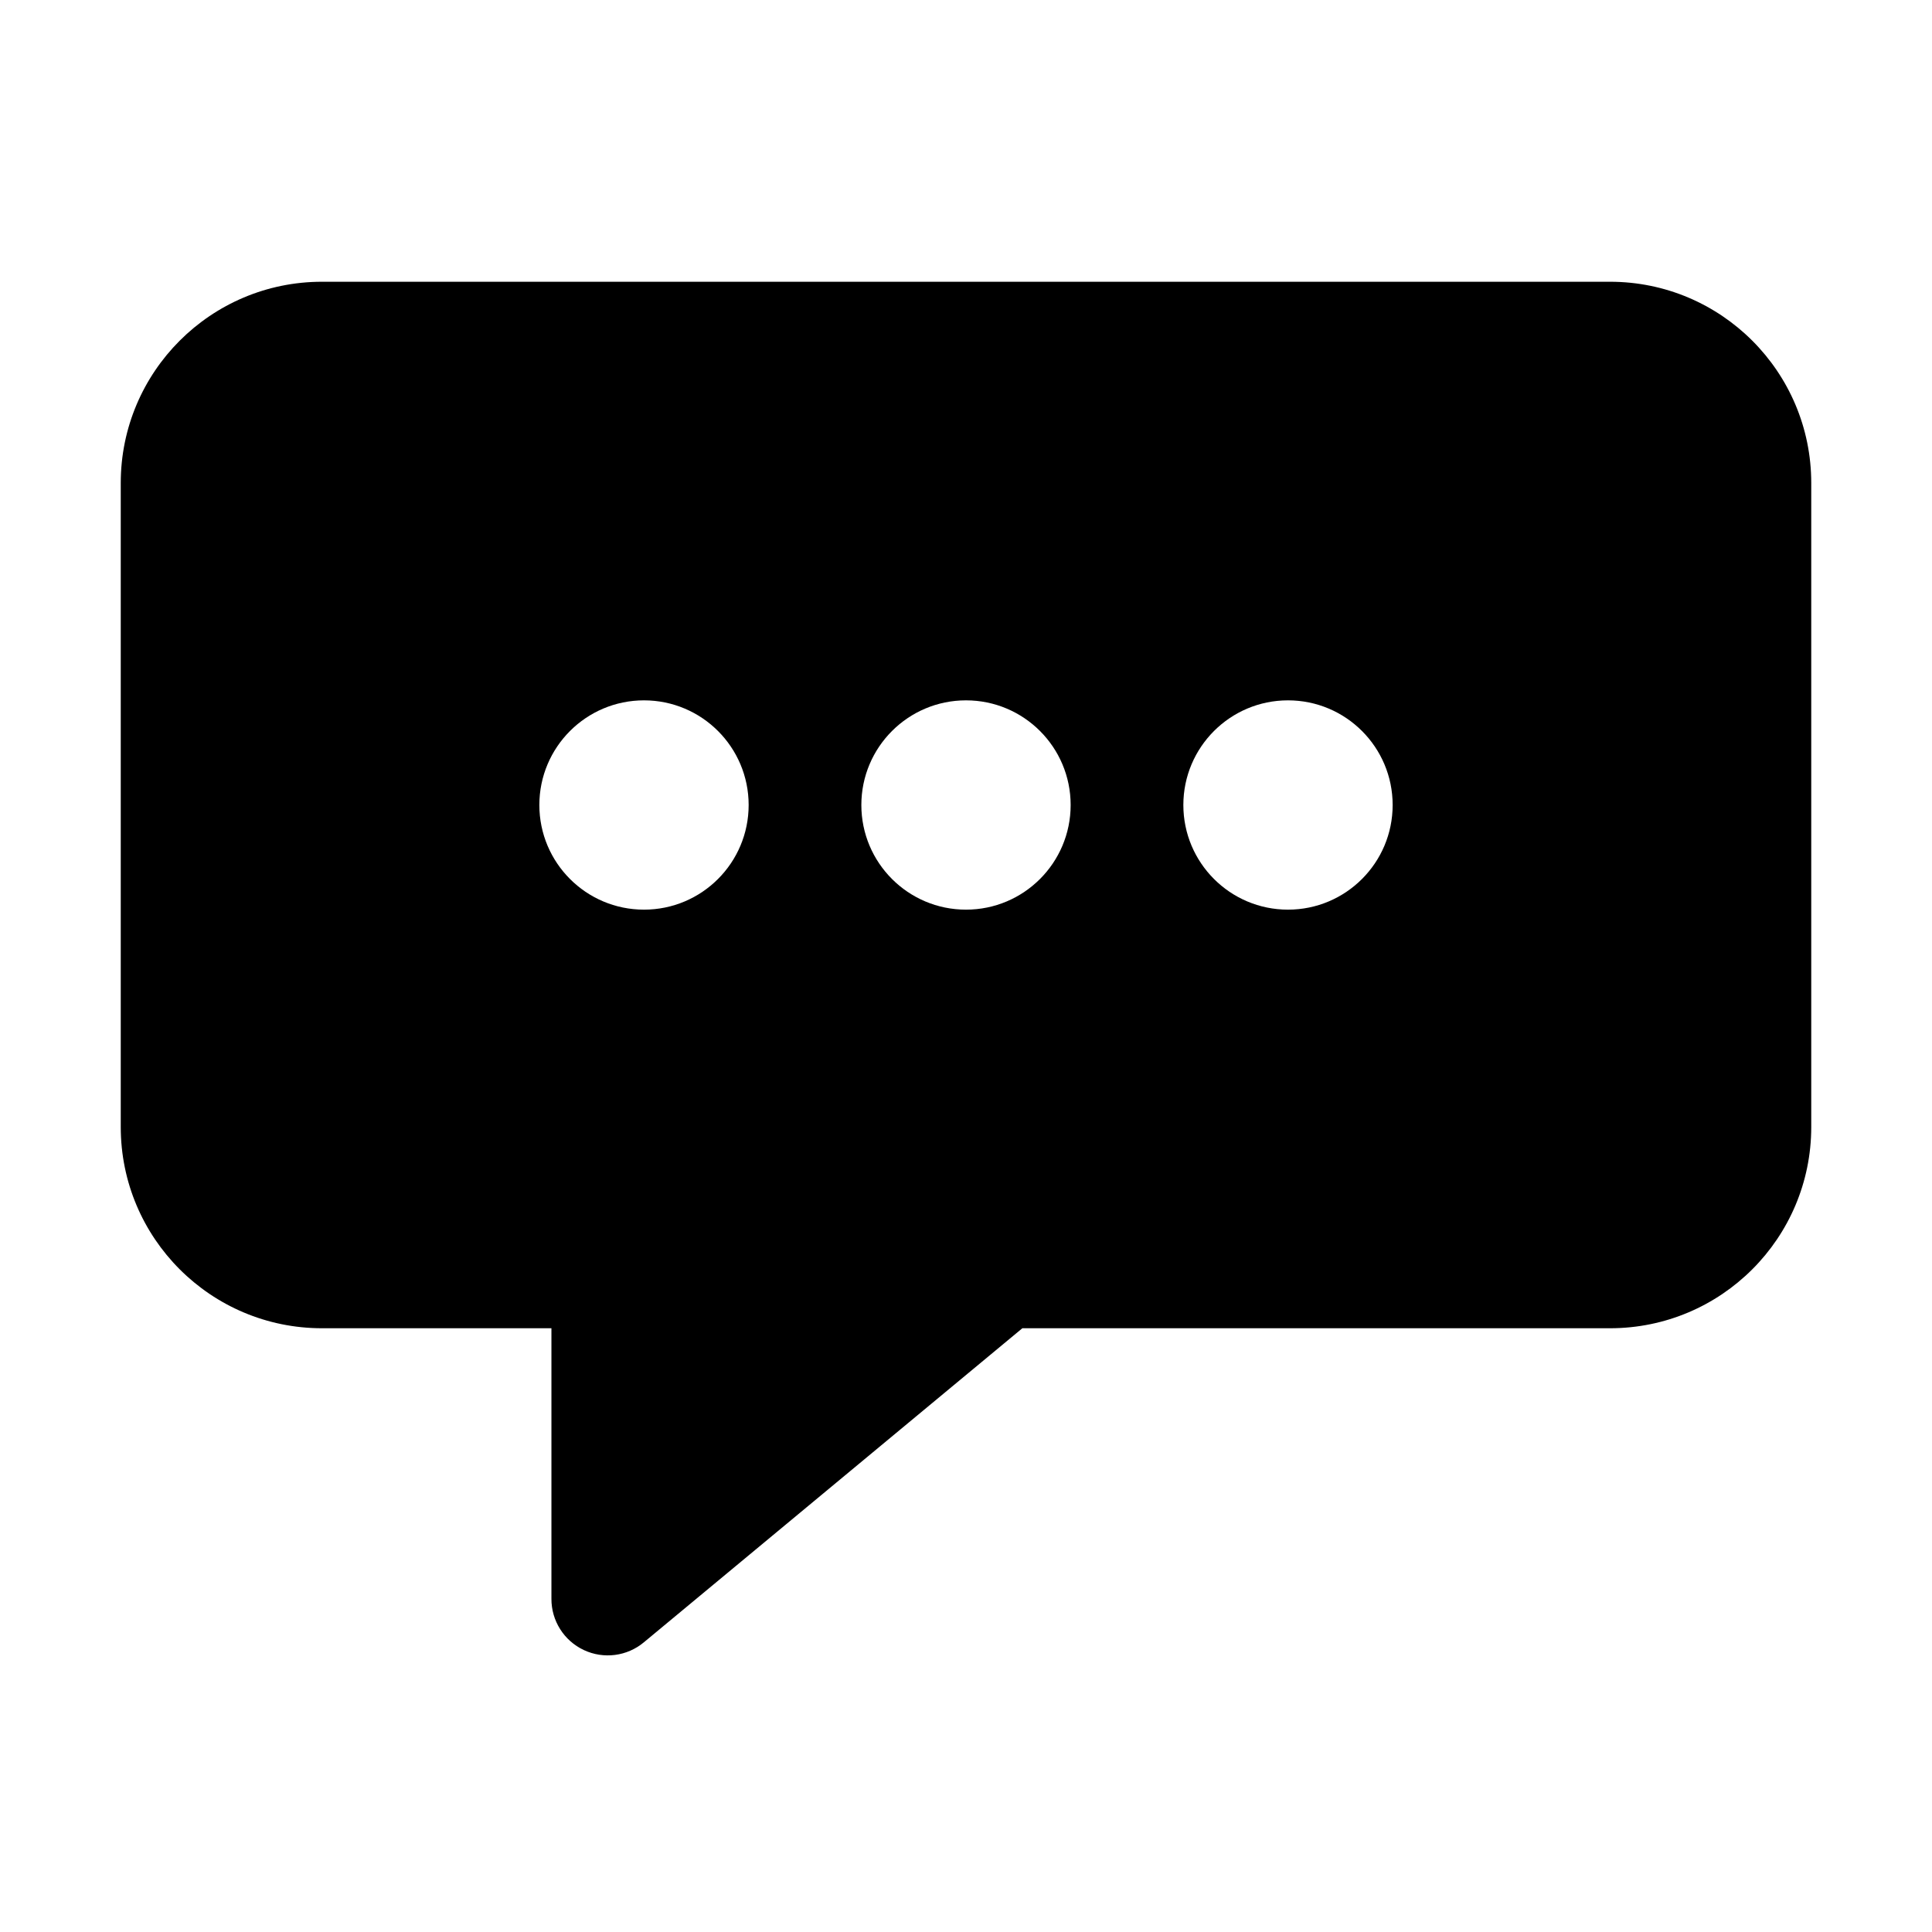
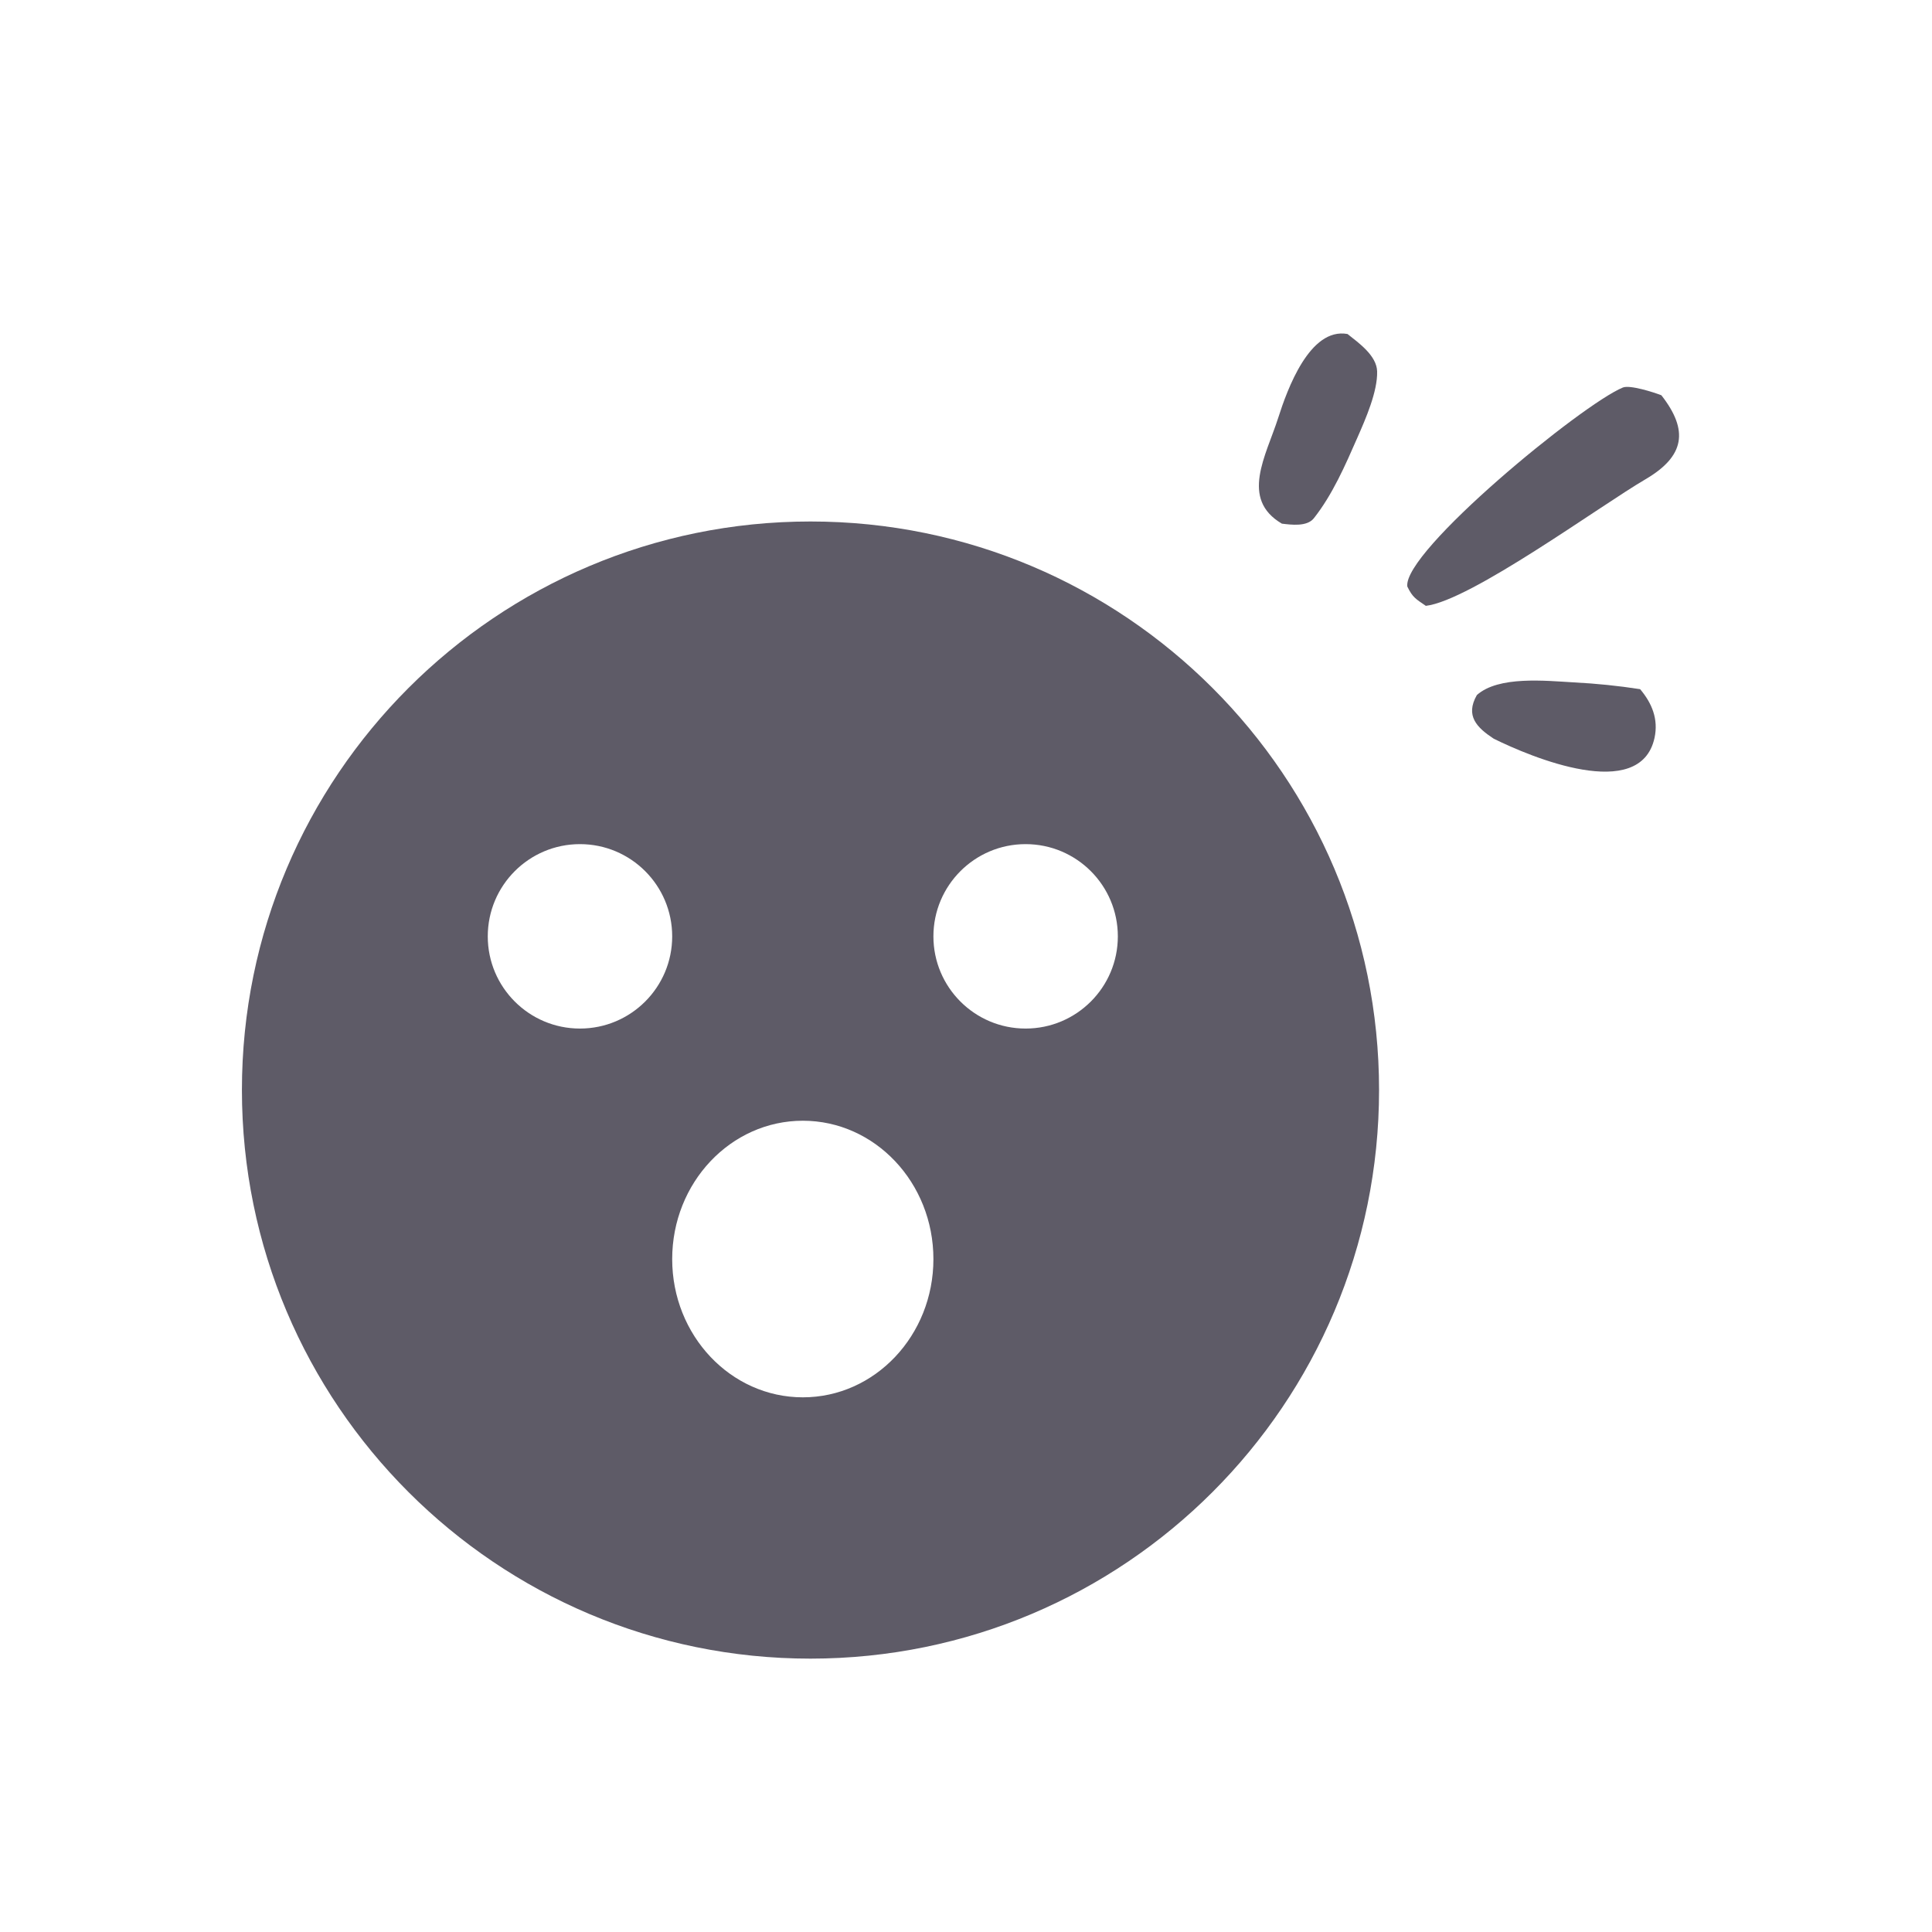
- <svg xmlns="http://www.w3.org/2000/svg" viewBox="0 0 24 24" fill-rule="evenodd">
-   <path d="M4 3.5h16a2.5 2.5 0 0 1 2.5 2.5v8a2.5 2.5 0 0 1-2.5 2.5h-7.3l-4.7 3.9a.7.7 0 0 1-1.15-.54V16.5H4A2.5 2.5 0 0 1 1.5 14V6A2.5 2.5 0 0 1 4 3.5ZM8 8.7a1.3 1.3 0 1 0 0 2.6 1.3 1.3 0 0 0 0-2.6Zm4 0a1.3 1.3 0 1 0 0 2.6 1.3 1.3 0 0 0 0-2.6Zm4 0a1.3 1.3 0 1 0 0 2.6 1.3 1.3 0 0 0 0-2.6Z" />
+ <svg xmlns="http://www.w3.org/2000/svg" viewBox="0 0 24 24" fill="none">
+   <g id="ReactionsIcon" transform="translate(11.99 12.3) translate(-8.9848 -8.3039)">
+     <g id="Group 5076">
+       <path id="Vector" d="M17.633 0.914C17.538 0.877 17.241 0.782 17.154 0.818C16.644 1.028 14.42 2.855 14.477 3.29C14.543 3.427 14.584 3.445 14.707 3.53C15.263 3.465 16.864 2.292 17.438 1.956C17.922 1.672 17.976 1.352 17.633 0.914Z" fill="#5E5B67" />
+       <path id="Vector_2" d="M13.734 0.153C13.264 0.068 12.985 0.843 12.873 1.195C12.722 1.667 12.396 2.202 12.919 2.509C13.037 2.523 13.229 2.549 13.315 2.443C13.548 2.149 13.706 1.784 13.857 1.44C13.958 1.21 14.109 0.867 14.102 0.617C14.096 0.421 13.874 0.264 13.734 0.153Z" fill="#5E5B67" />
+       <path id="Vector_3" d="M17.369 4.565C17.098 4.523 16.824 4.495 16.55 4.481C16.196 4.461 15.611 4.397 15.341 4.638C15.193 4.897 15.343 5.044 15.55 5.18C16.008 5.407 17.371 5.981 17.548 5.17C17.598 4.937 17.516 4.739 17.369 4.565Z" fill="#5E5B67" />
+       <path id="Subtract" d="M7.063 2.482C10.964 2.482 14.126 5.644 14.126 9.544C14.126 13.445 10.964 16.607 7.063 16.608C3.163 16.608 0 13.445 0 9.544C0 5.644 3.163 2.482 7.063 2.482ZM6.968 9.926C6.072 9.926 5.345 10.696 5.345 11.645C5.345 12.593 6.072 13.362 6.968 13.362C7.864 13.362 8.59 12.593 8.59 11.645C8.59 10.696 7.864 9.926 6.968 9.926ZM4.199 6.49C3.567 6.49 3.054 7.003 3.054 7.636C3.054 8.268 3.567 8.781 4.199 8.781C4.832 8.781 5.345 8.268 5.345 7.636C5.345 7.003 4.832 6.49 4.199 6.49ZM9.735 6.49C9.103 6.49 8.59 7.003 8.59 7.636C8.59 8.268 9.103 8.781 9.735 8.781C10.368 8.781 10.881 8.268 10.881 7.636C10.881 7.003 10.368 6.49 9.735 6.49Z" fill="#5E5B67" />
+     </g>
+   </g>
</svg>
